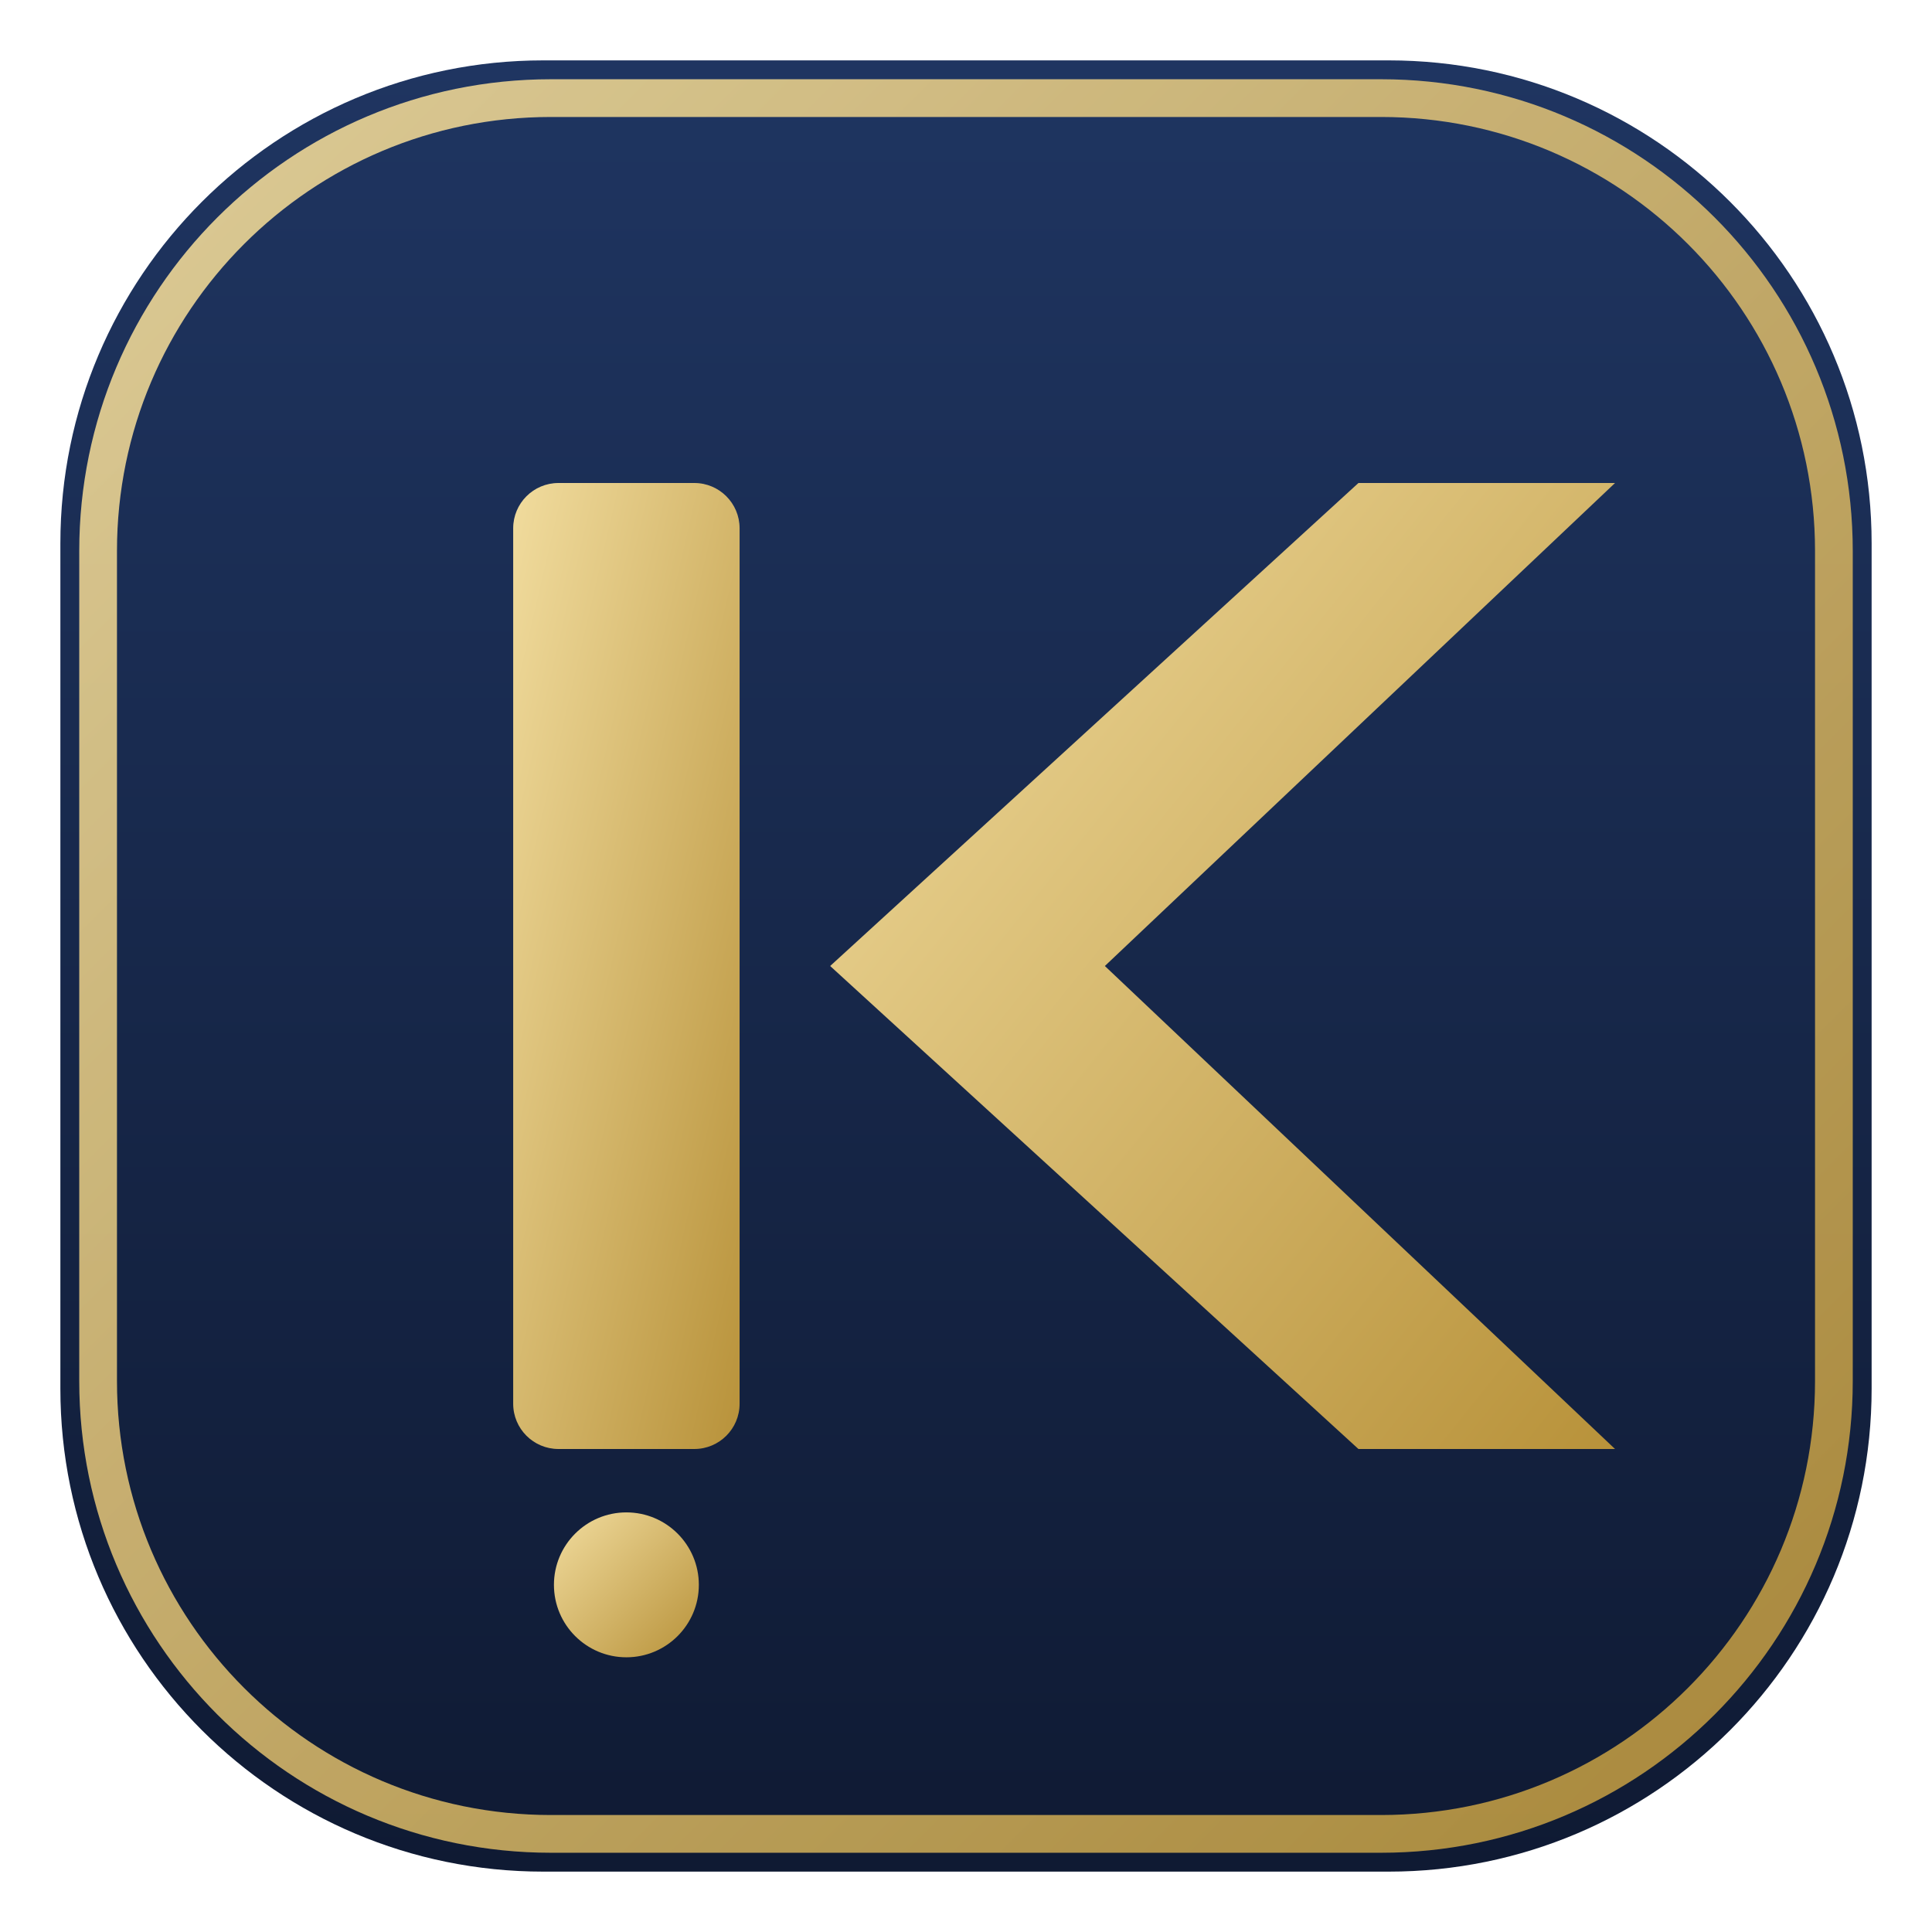
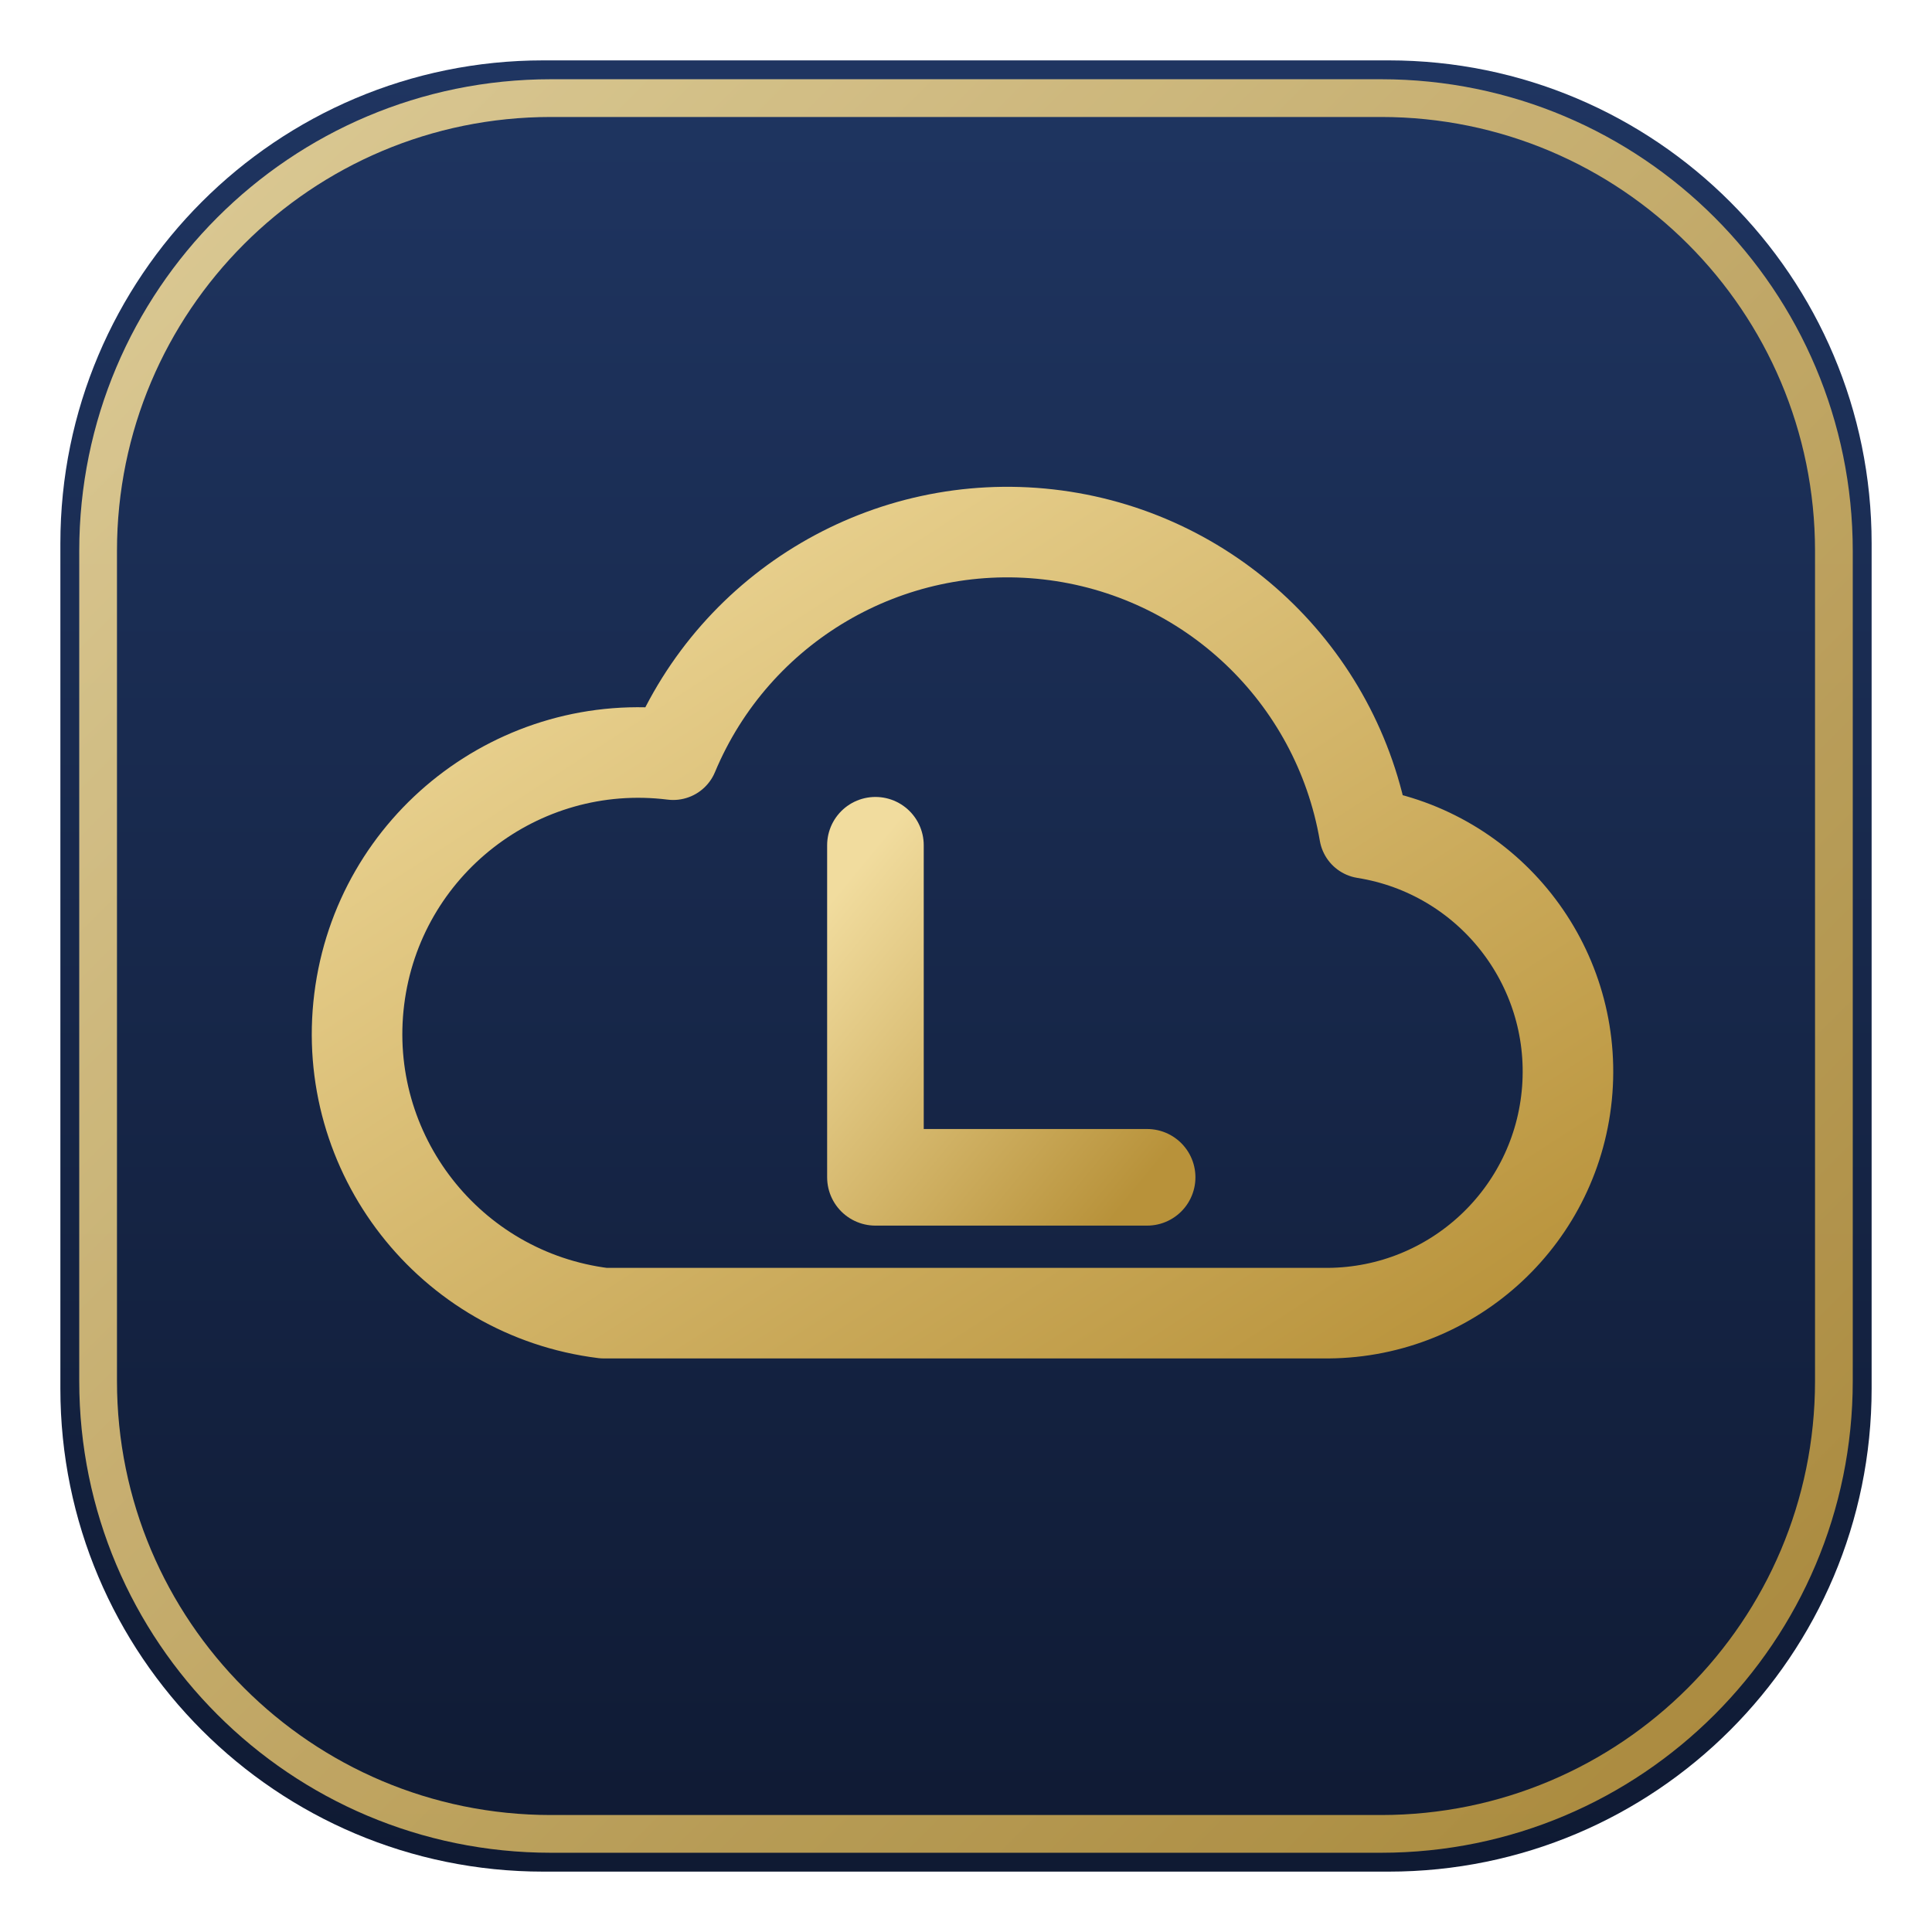
- <svg xmlns="http://www.w3.org/2000/svg" viewBox="0 0 64 64" width="64" height="64" role="img" aria-label="Logo Kodeva">
+ <svg xmlns="http://www.w3.org/2000/svg" viewBox="0 0 64 64" width="64" height="64" role="img" aria-label="Logo Leetcloud">
  <defs>
    <linearGradient id="gold" x1="0" y1="0" x2="1" y2="1">
      <stop offset="0" stop-color="#f1dc9e" />
      <stop offset="1" stop-color="#b8923a" />
    </linearGradient>
    <linearGradient id="navy" x1="0" y1="0" x2="0" y2="1">
      <stop offset="0" stop-color="#1f3561" />
      <stop offset="1" stop-color="#0f1a33" />
    </linearGradient>
  </defs>
  <rect x="2" y="2" width="60" height="60" rx="16" fill="url(#navy)" />
  <rect x="3.25" y="3.25" width="57.5" height="57.5" rx="15" fill="none" stroke="url(#gold)" stroke-width="1.25" opacity="0.9" />
-   <rect x="17" y="16" width="7.5" height="32" rx="1.5" fill="url(#gold)" />
-   <path d="M27.5 32 L45 16 h8.5 L36.6 32 L53.5 48 H45 Z" fill="url(#gold)" />
-   <circle cx="20.75" cy="52.5" r="2.4" fill="url(#gold)" />
+   <path d="M20 43.5h24a8 8 0 0 0 1.2-15.9A12 12 0 0 0 22.3 25 9.3 9.3 0 0 0 20 43.5Z" fill="none" stroke="url(#gold)" stroke-width="3" stroke-linejoin="round" />
+   <path d="M29 28v11h9" fill="none" stroke="url(#gold)" stroke-width="3.2" stroke-linecap="round" stroke-linejoin="round" />
</svg>
